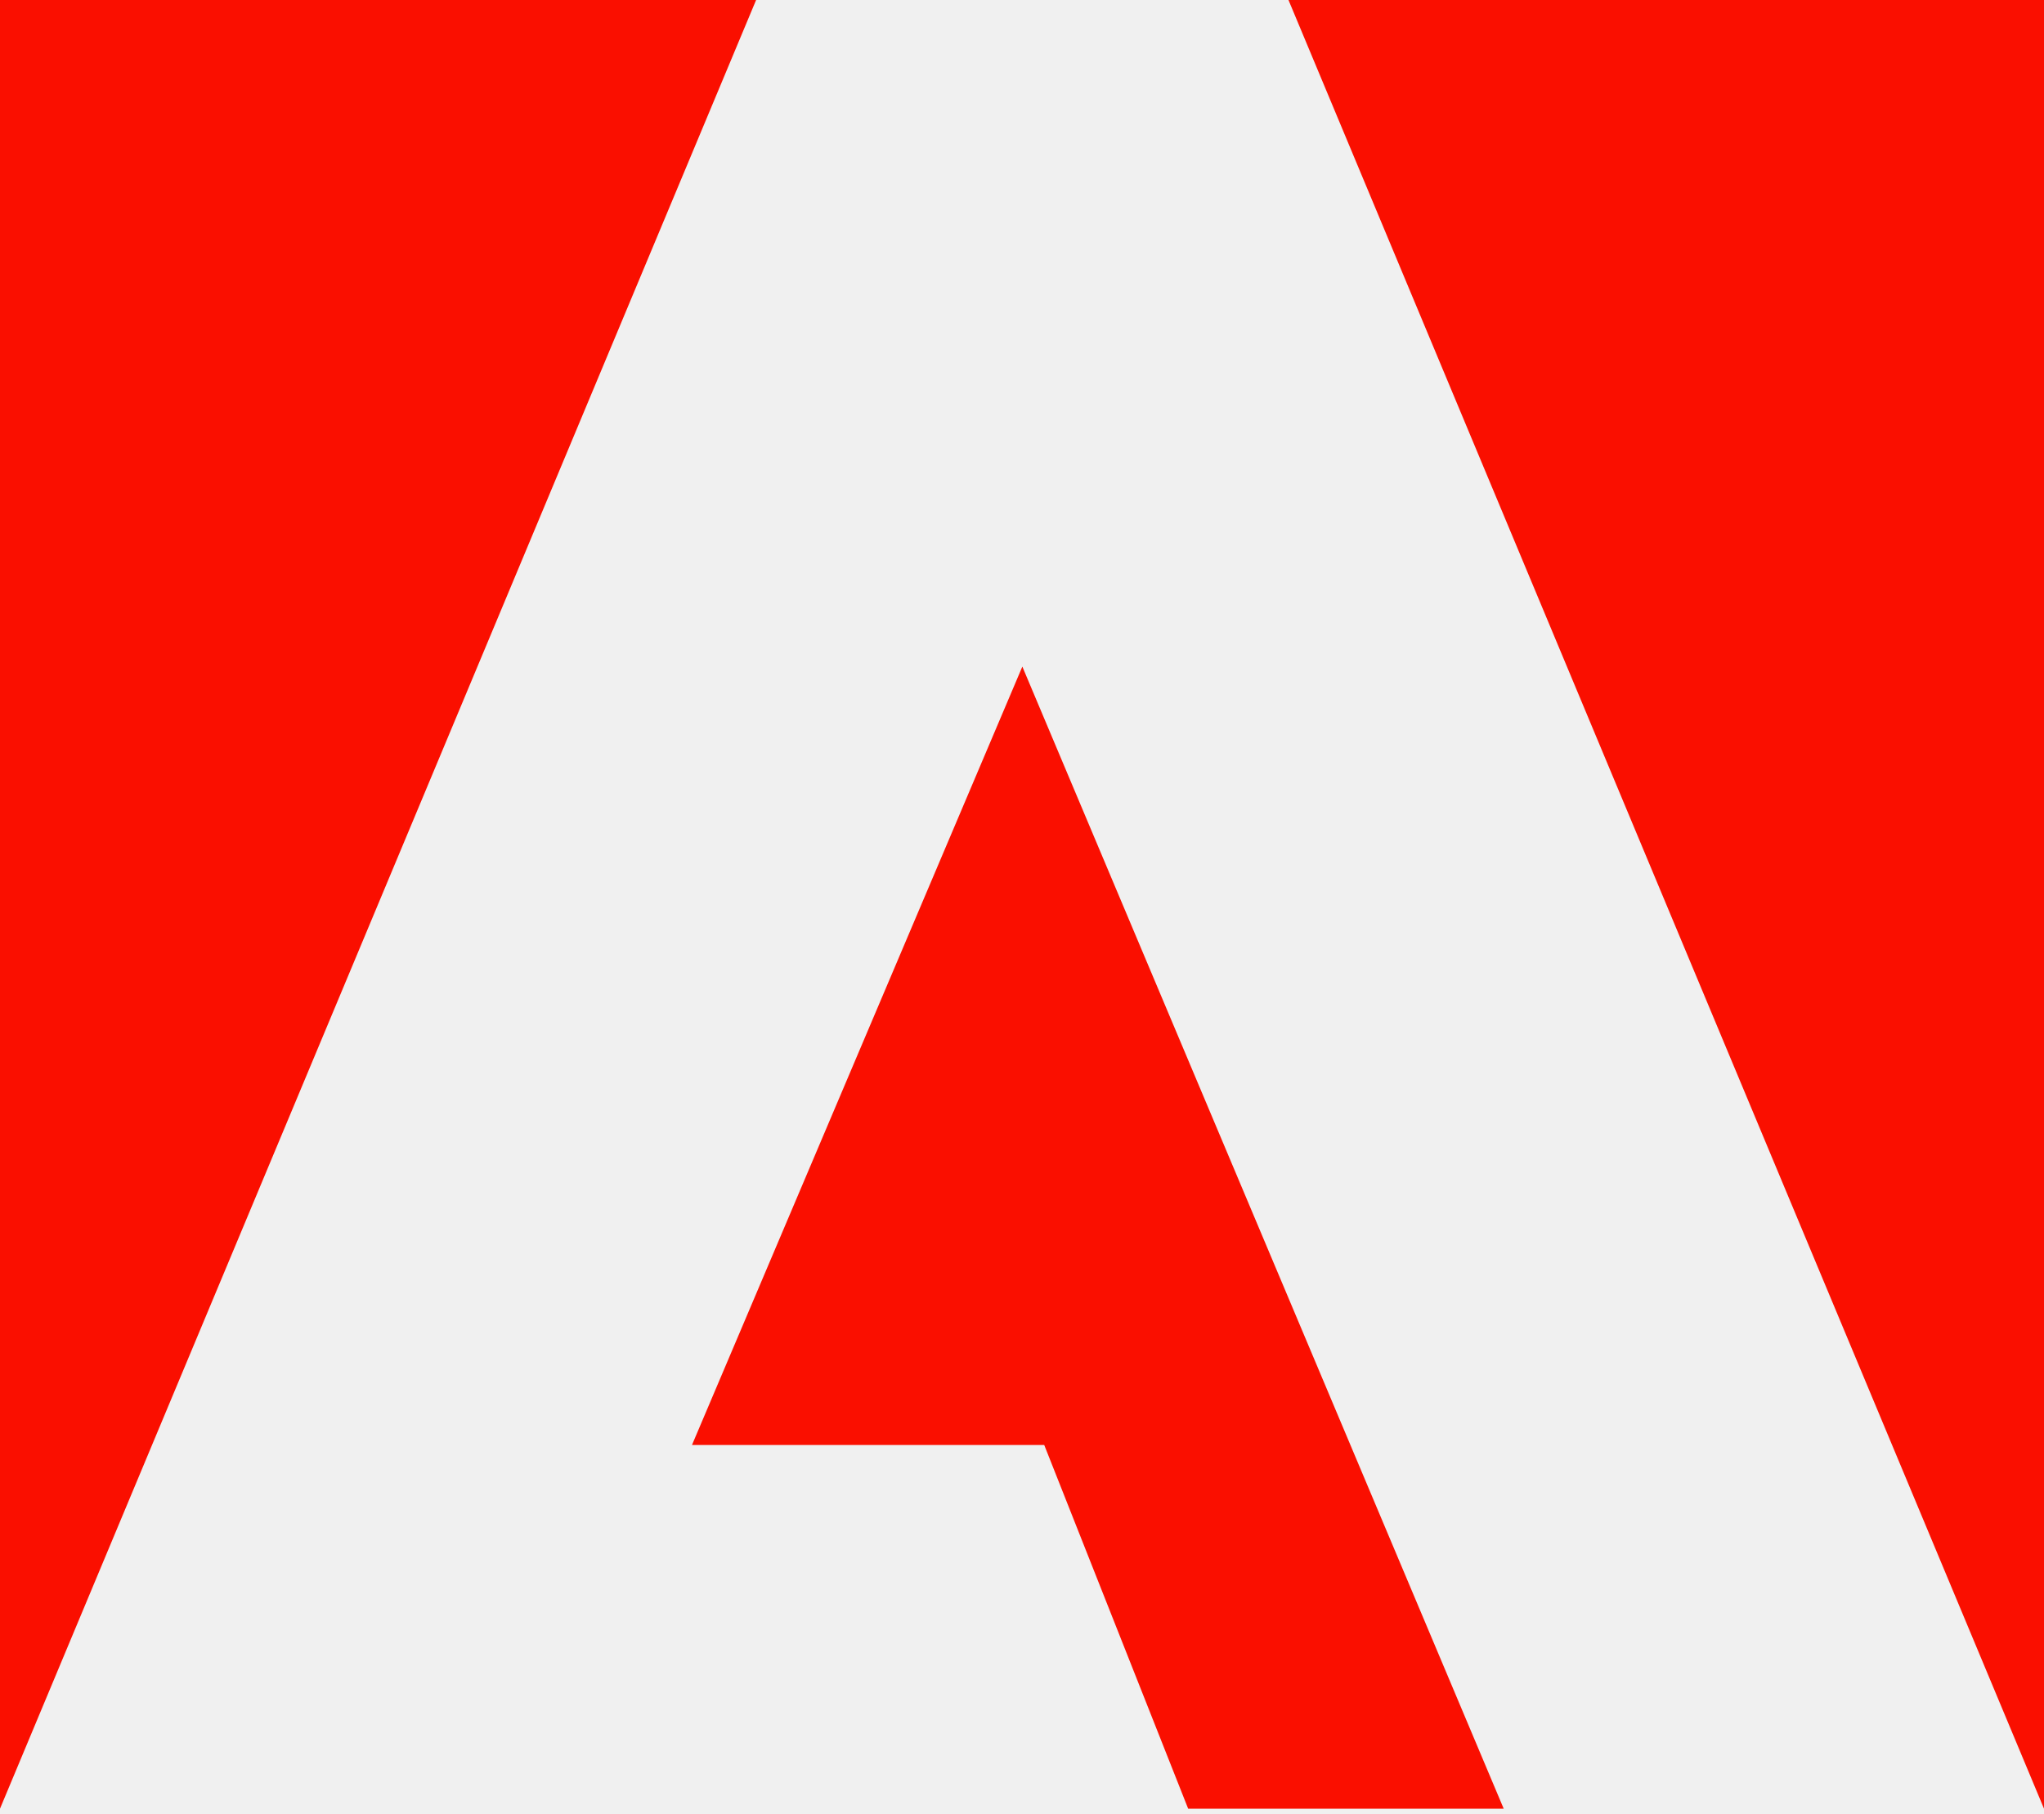
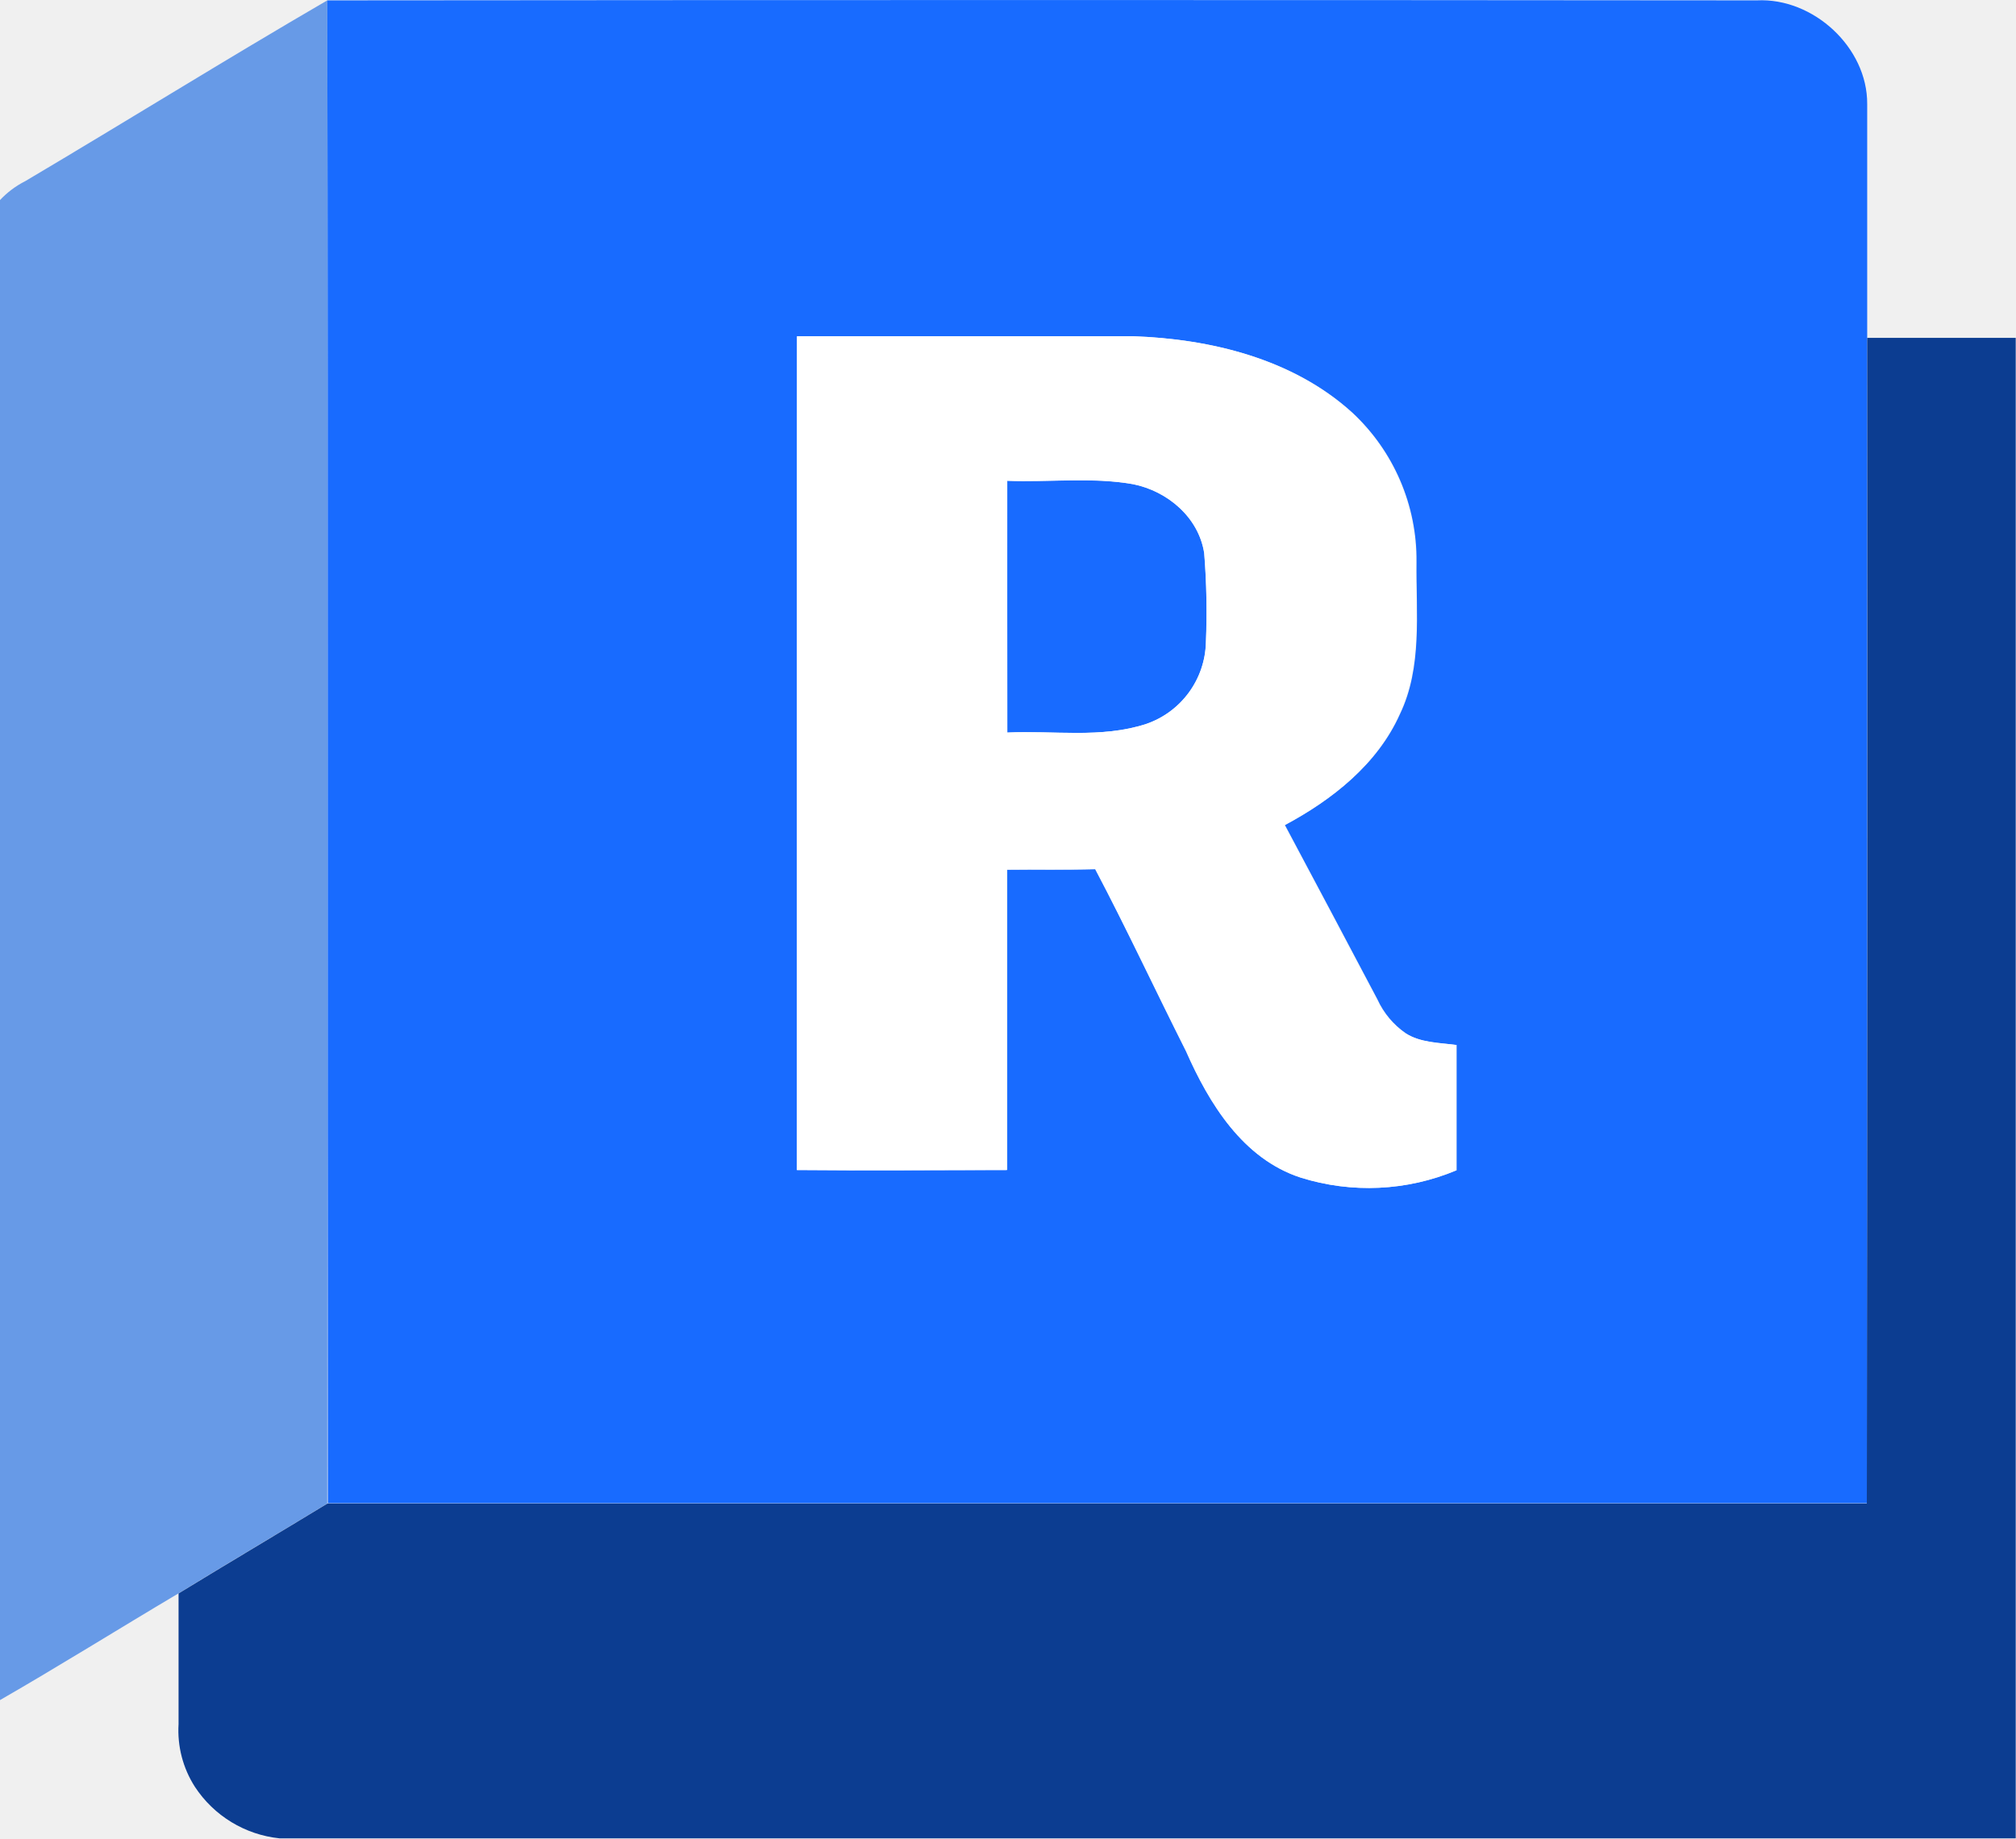
- <svg xmlns="http://www.w3.org/2000/svg" fill="none" viewBox="0 0 240 213">
-   <g fill="#FA0F00" clip-path="url(#a)">
-     <path d="M151.29 0H240v212.4L151.29 0zM88.78 0H0v212.4L88.78 0zm31.26 78.28l56.52 134.12h-37.05l-16.9-42.71H81.25l38.79-91.41z" />
-   </g>
-   <defs>
-     <clipPath id="a">
-       <path fill="#fff" d="M0 0h240v212.4H0z" />
-     </clipPath>
-   </defs>
+ <svg xmlns="http://www.w3.org/2000/svg" id="Layer_1" data-name="Layer 1" width="214.06" height="195.24" viewBox="0 0 214.06 195.24">
+   <path d="M279.65,305.62c10.72-6.35,21.31-12.94,32.07-19.2.1,53.21,0,106.42,0,159.64-5.26,3.2-10.56,6.33-15.81,9.55-6.34,3.76-12.6,7.68-19,11.36V307.69A9.68,9.68,0,0,1,279.65,305.62Z" transform="translate(-276.97 -286.38)" style="fill:#679ae7" />
+   <path d="M311.72,286.42q75.89-.07,151.79,0c6-.3,11.75,5,11.72,11,0,8.27,0,16.55,0,24.82q0,61.89,0,123.79-81.72,0-163.45,0C311.72,392.84,311.82,339.63,311.72,286.42Zm49.86,124.22c7.44.07,14.89,0,22.34,0q0-16,0-31.9c3.13,0,6.26,0,9.39-.05,3.34,6.37,6.4,12.9,9.64,19.33,2.44,5.58,6,11.41,12.15,13.42a24.06,24.06,0,0,0,16.54-.77c0-4.44,0-8.88,0-13.31-1.83-.23-3.81-.2-5.41-1.25a8.82,8.82,0,0,1-3-3.59q-4.89-9.27-9.82-18.51c5-2.68,9.81-6.44,12.2-11.77,2.41-5,1.71-10.77,1.77-16.18a21.37,21.37,0,0,0-6.84-15.88c-6.28-5.69-15-7.81-23.25-8.09-11.88,0-23.77,0-35.65,0C361.55,351.6,361.62,381.13,361.58,410.64Z" transform="translate(-276.97 -286.38)" style="fill:#186bff" />
+   <path d="M383.92,337.44c4.45.17,9-.39,13.36.36,3.66.73,7,3.53,7.56,7.33a78.09,78.09,0,0,1,.18,9.47,9.4,9.4,0,0,1-6.35,8.67c-4.75,1.55-9.83.67-14.74.91Q383.91,350.82,383.92,337.44Z" transform="translate(-276.97 -286.38)" style="fill:#186bff" />
+   <path d="M361.58,410.64c0-29.52,0-59,0-88.55,11.88,0,23.77,0,35.65,0,8.28.29,17,2.41,23.25,8.09a21.37,21.37,0,0,1,6.84,15.88c-.05,5.41.64,11.14-1.77,16.18-2.39,5.33-7.16,9.09-12.2,11.77q4.92,9.24,9.82,18.51a8.82,8.82,0,0,0,3,3.59c1.6,1,3.59,1,5.41,1.25,0,4.44,0,8.88,0,13.31a24.06,24.06,0,0,1-16.54.77c-6.1-2-9.7-7.85-12.15-13.42-3.24-6.43-6.3-13-9.64-19.33-3.13.1-6.26,0-9.39.05q0,16,0,31.9C376.47,410.65,369,410.71,361.58,410.64Zm22.34-73.2q0,13.37,0,26.74c4.9-.23,10,.64,14.74-.91a9.4,9.4,0,0,0,6.35-8.67,78.09,78.09,0,0,0-.18-9.47c-.59-3.8-3.9-6.6-7.56-7.33C392.88,337,388.37,337.62,383.92,337.44Z" transform="translate(-276.97 -286.38)" style="fill:#fff" />
+   <path d="M475.23,322.26H491q0,79.68,0,159.36H306.66a12.27,12.27,0,0,1-9-5.48,11.09,11.09,0,0,1-1.73-6.66c0-4.62,0-9.25,0-13.87,5.25-3.21,10.55-6.35,15.81-9.55q81.73,0,163.45,0Q475.27,384.16,475.23,322.26Z" transform="translate(-276.97 -286.38)" style="fill:#0c3d91" />
</svg>
